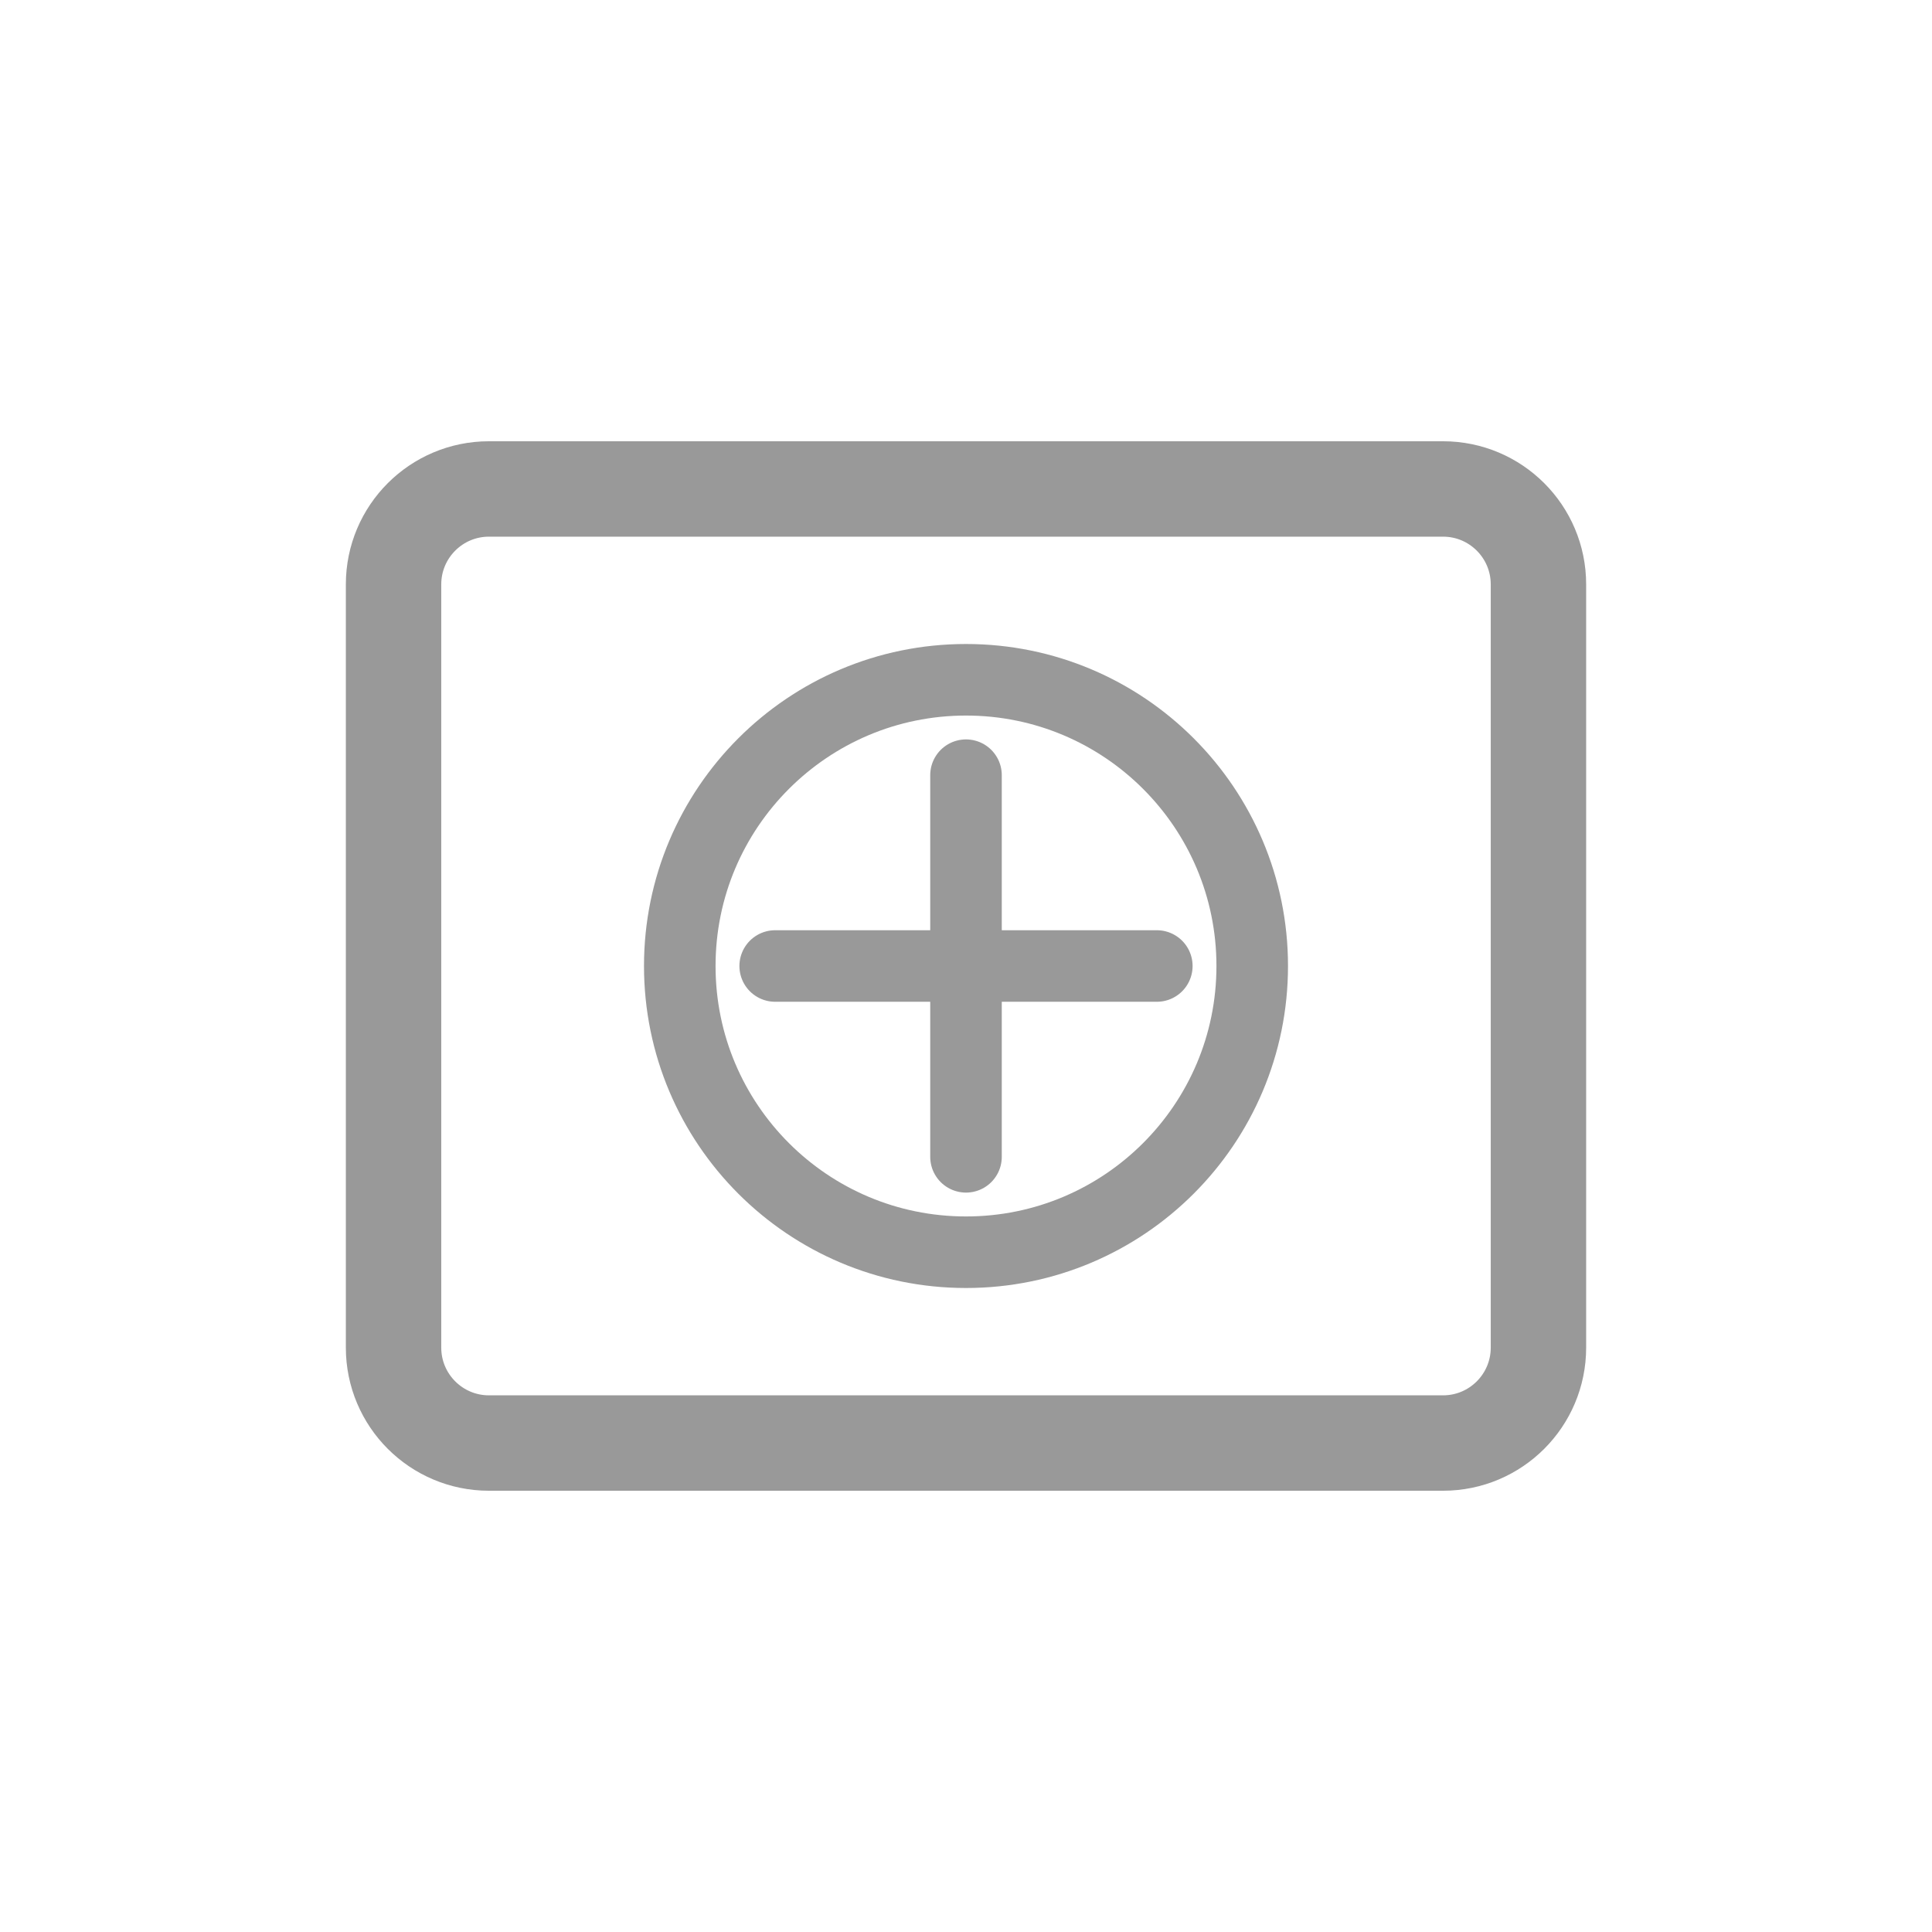
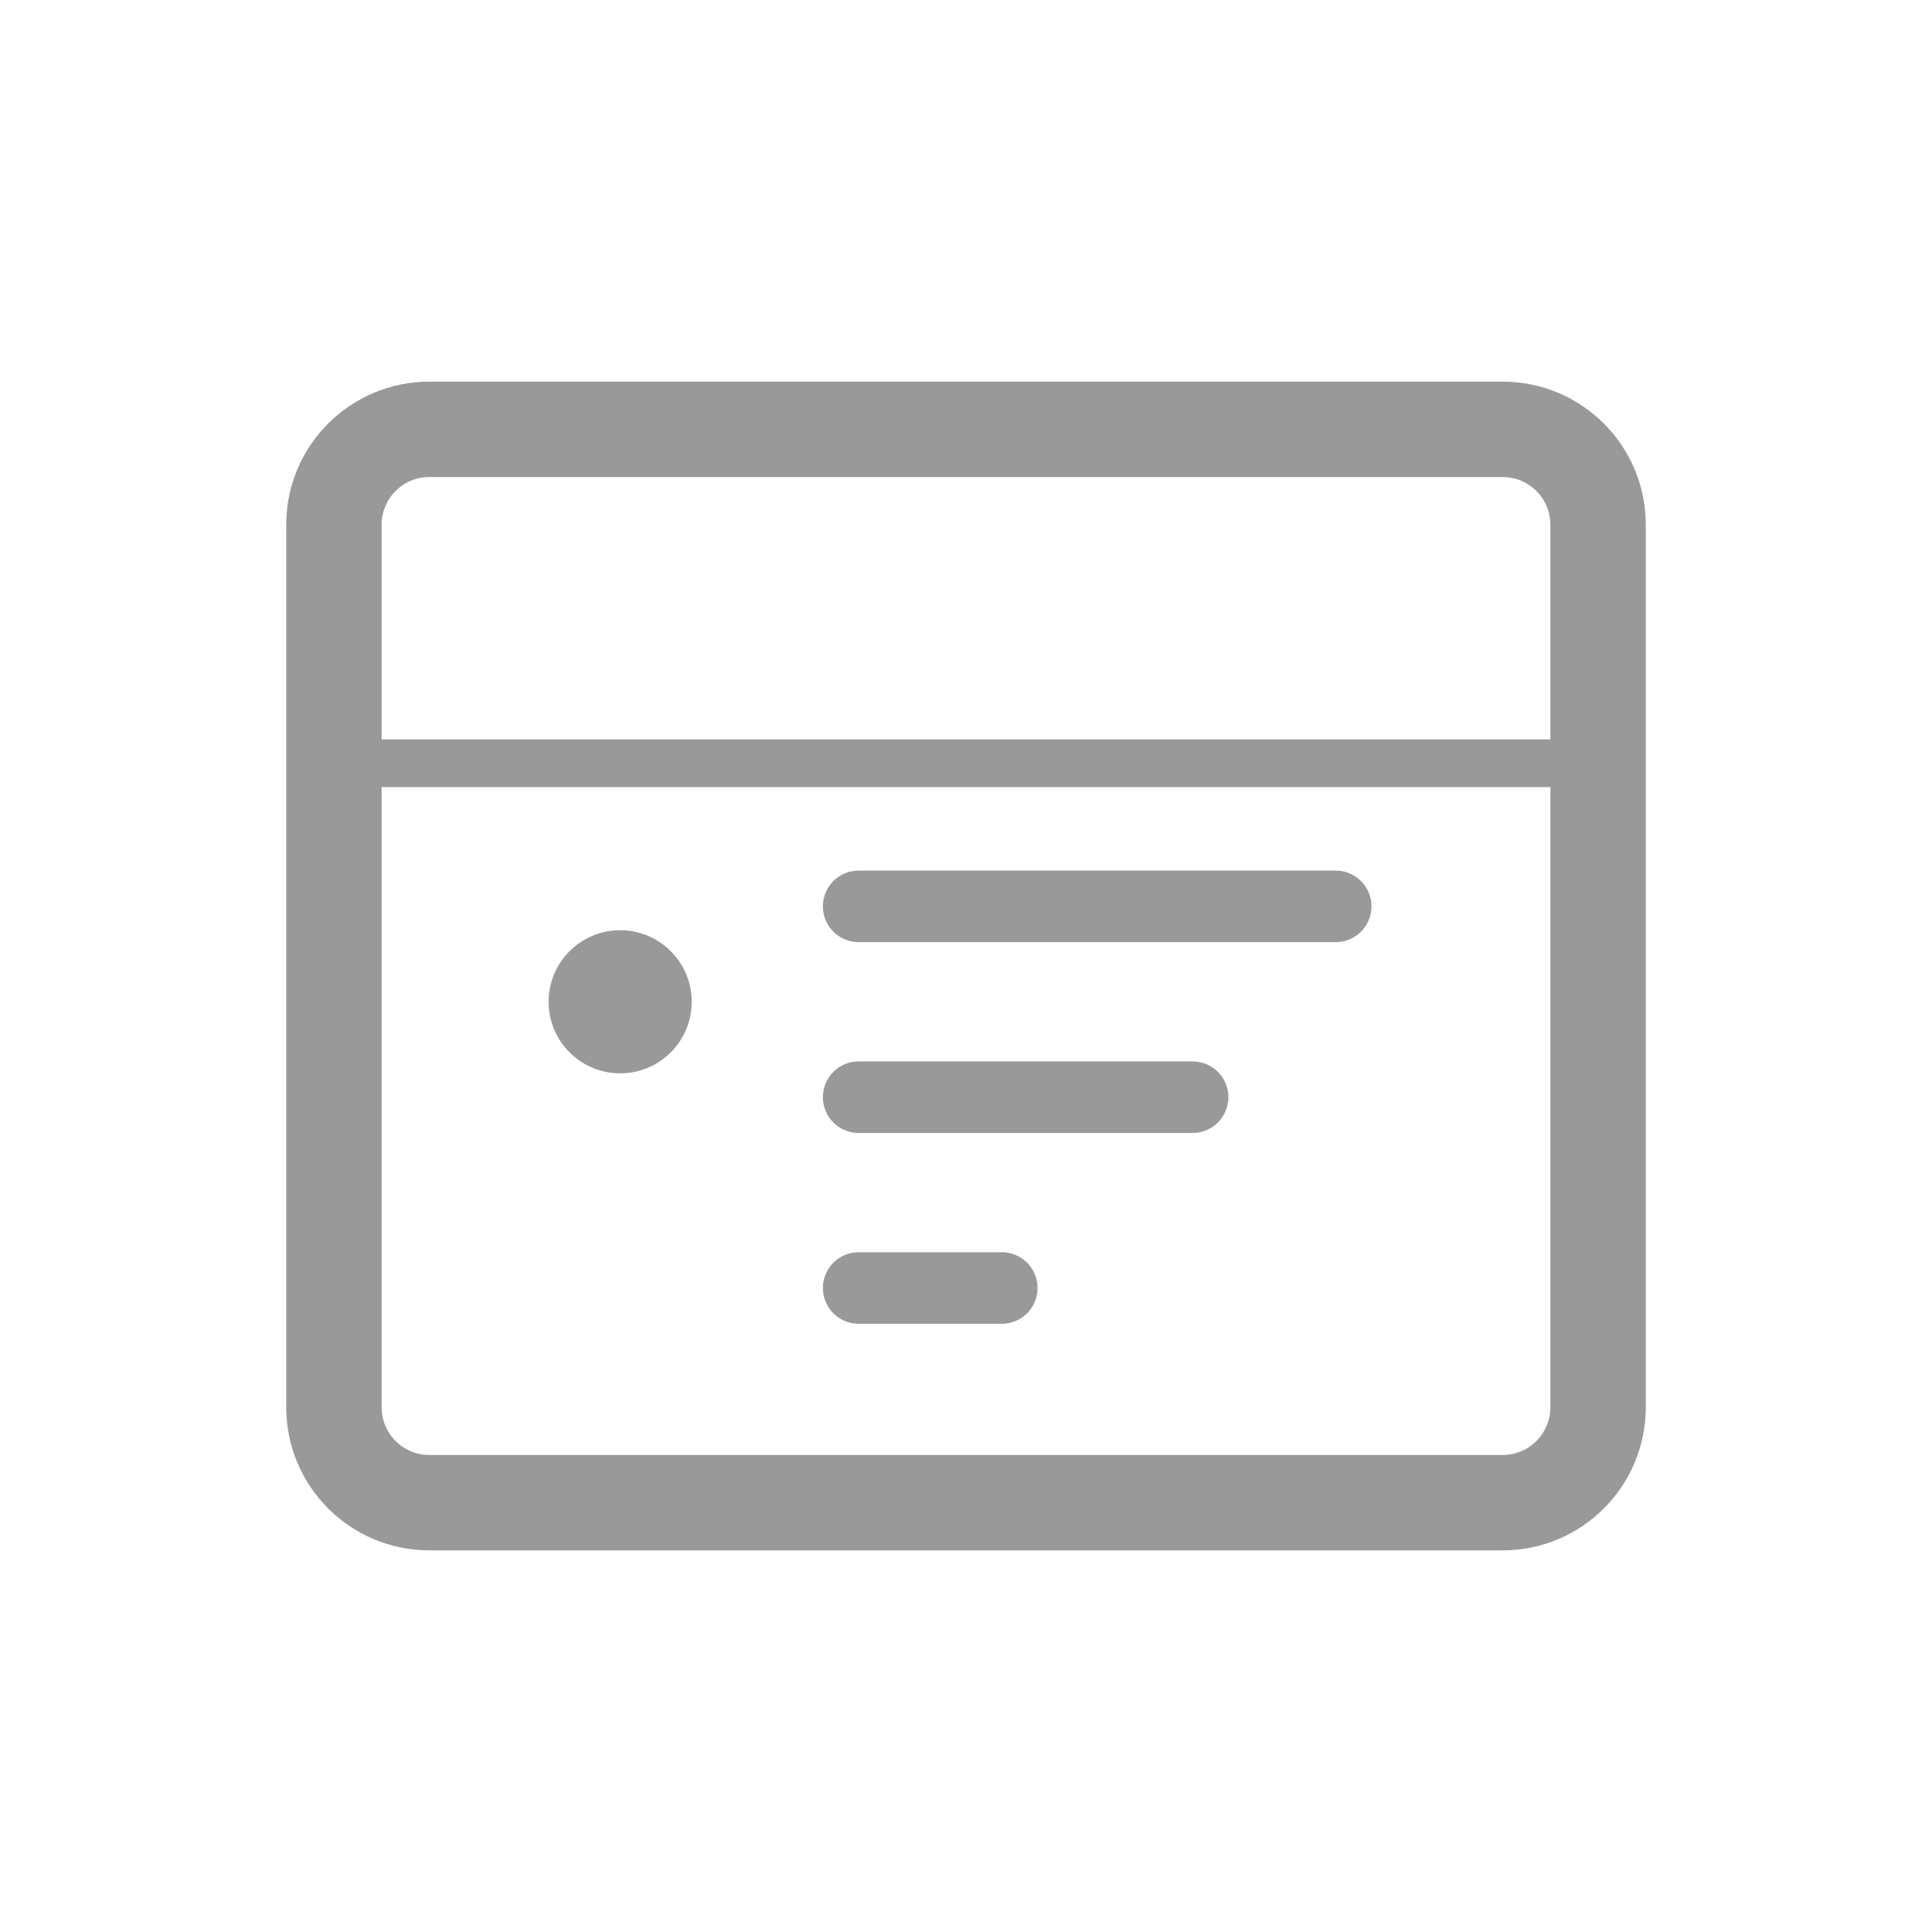
<svg xmlns="http://www.w3.org/2000/svg" width="81" height="81" viewBox="0 0 81 81">
-   <rect x="16.5" y="20.5" width="48" height="40" rx="4" fill="none" stroke="#999999" stroke-width="4" />
-   <circle cx="40.5" cy="40.5" r="12" fill="none" stroke="#999999" stroke-width="3" />
-   <path d="M40.5 32.5 L40.5 48.5 M32.5 40.5 L48.5 40.5" stroke="#999999" stroke-width="3" stroke-linecap="round" />
+   <rect x="14" y="18" width="53" height="45" rx="4" fill="none" stroke="#999999" stroke-width="4" />
+   <line x1="14" y1="32" x2="67" y2="32" stroke="#999999" stroke-width="2" />
+   <circle cx="26" cy="42" r="3" fill="#999999" />
+   <line x1="36" y1="38" x2="56" y2="38" stroke="#999999" stroke-width="3" stroke-linecap="round" />
+   <line x1="36" y1="46" x2="50" y2="46" stroke="#999999" stroke-width="3" stroke-linecap="round" />
+   <line x1="36" y1="54" x2="42" y2="54" stroke="#999999" stroke-width="3" stroke-linecap="round" />
</svg>
